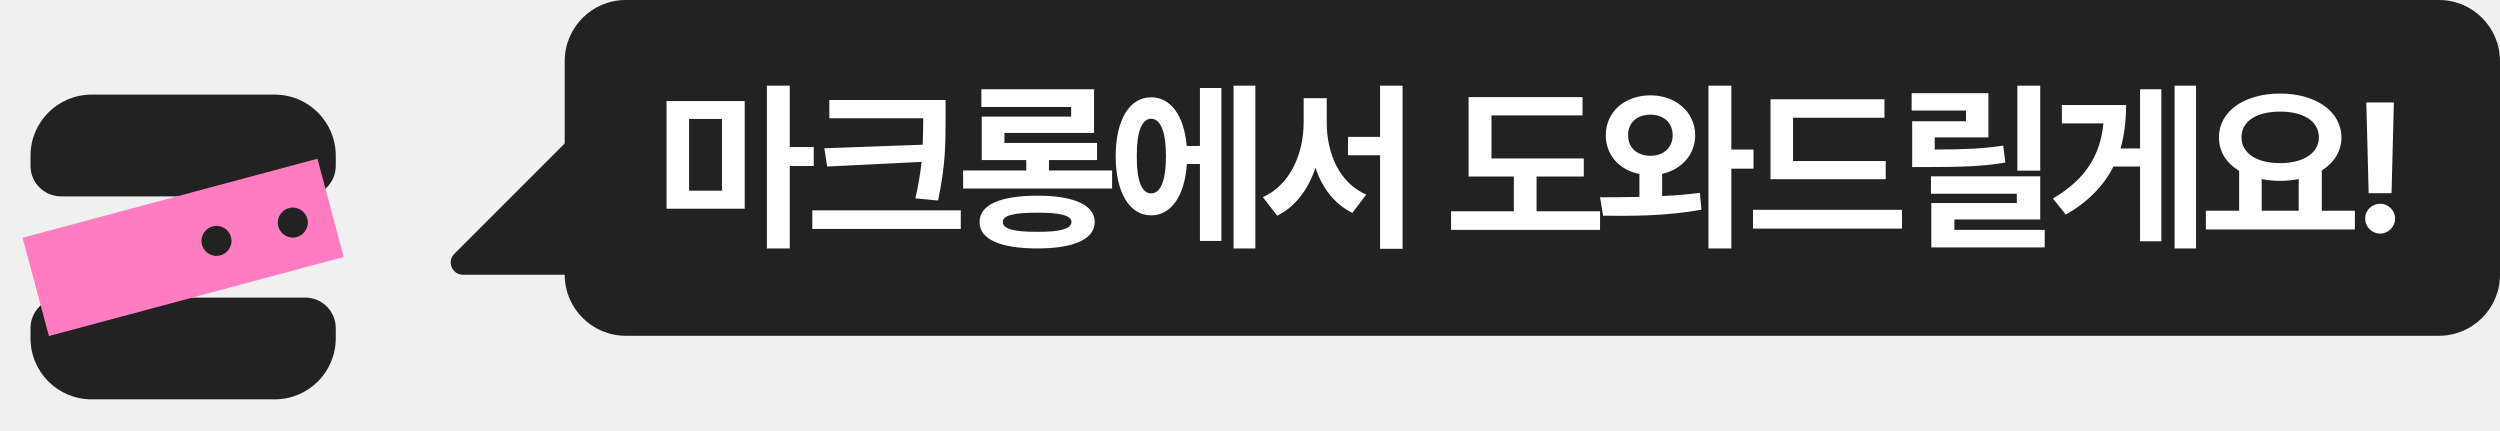
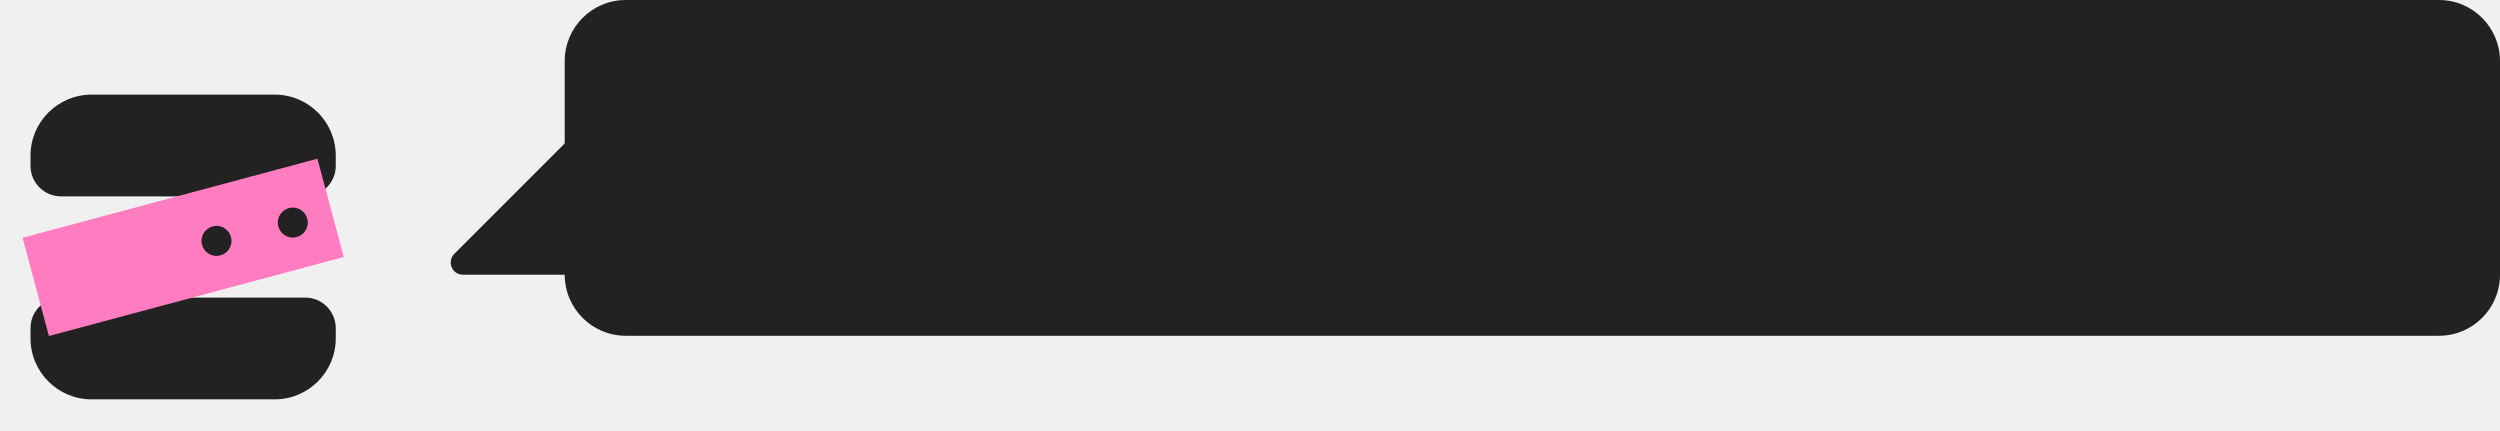
<svg xmlns="http://www.w3.org/2000/svg" width="819" height="141" viewBox="0 0 819 141" fill="none">
  <path d="M9.996 50.997C9.996 39.951 18.95 30.997 29.996 30.997H89.996C101.042 30.997 109.996 39.951 109.996 50.997V54.33C109.996 59.853 105.519 64.33 99.996 64.33H19.996C14.473 64.33 9.996 59.853 9.996 54.33V50.997Z" fill="#222222" />
  <path d="M9.996 107.496C9.996 101.973 14.473 97.496 19.996 97.496H99.996C105.519 97.496 109.996 101.973 109.996 107.496V110.829C109.996 121.875 101.042 130.829 89.996 130.829H29.996C18.95 130.829 9.996 121.875 9.996 110.829V107.496Z" fill="#222222" />
  <rect x="7.395" y="77.881" width="100" height="33.333" transform="rotate(-15 7.39453 77.8813)" fill="#FF7CC0" />
  <path d="M70.918 83.835C68.202 83.835 66.001 81.633 66.001 78.918C66.001 76.202 68.202 74 70.918 74C73.634 74 75.836 76.202 75.836 78.918C75.836 81.633 73.634 83.835 70.918 83.835Z" fill="#222222" />
  <path d="M95.918 77.835C93.202 77.835 91.001 75.633 91.001 72.918C91.001 70.202 93.202 68 95.918 68C98.634 68 100.836 70.202 100.836 72.918C100.836 75.633 98.634 77.835 95.918 77.835Z" fill="#222222" />
  <rect x="185" width="634" height="110" rx="20" fill="#222222" />
-   <path d="M243.968 33.109V68.383H218.363V33.109H243.968ZM225.746 38.969V62.465H236.527V38.969H225.746ZM258.734 28.07V48.168H266.586V54.379H258.734V81.391H251.234V28.07H258.734ZM309.771 32.758V38.969C309.771 46.703 309.771 54.145 307.311 65.688L299.869 64.984C300.924 60.531 301.51 56.635 301.92 53.031L270.982 54.555L270.045 48.578L302.271 47.406C302.418 44.506 302.418 41.723 302.447 38.969V38.734H271.686V32.758H309.771ZM314.752 68.91V75.004H266.119V68.91H314.752ZM364.325 55.844V61.762H315.516V55.844H336.2V52.445H321.61V38.207H350.907V35.043H321.493V29.242H358.407V43.539H329.051V46.82H359.403V52.445H343.641V55.844H364.325ZM339.832 64.106C351.727 64.106 358.582 67.094 358.641 72.719C358.582 78.402 351.727 81.391 339.832 81.391C327.762 81.391 320.848 78.402 320.907 72.719C320.848 67.094 327.762 64.106 339.832 64.106ZM339.832 69.672C332.098 69.672 328.465 70.551 328.524 72.719C328.465 74.945 332.098 76 339.832 75.941C347.391 76 350.965 74.945 351.024 72.719C350.965 70.551 347.391 69.672 339.832 69.672ZM411.261 28.07V81.391H404.112V28.07H411.261ZM400.128 28.832V78.93H393.096V53.734H388.819C388.116 64.223 383.663 70.551 377.1 70.551C370.069 70.551 365.499 63.168 365.499 51.156C365.499 39.203 370.069 31.879 377.1 31.879C383.516 31.879 387.911 37.855 388.761 47.816H393.096V28.832H400.128ZM377.1 38.91C374.112 38.91 372.354 43.012 372.413 51.156C372.354 59.359 374.112 63.402 377.1 63.344C380.147 63.402 381.964 59.359 381.964 51.156C381.964 43.012 380.147 38.91 377.1 38.91ZM434.642 40.141C434.642 50.16 438.685 59.887 447.591 63.754L443.021 69.731C437.103 66.83 433.148 61.527 430.95 54.965C428.607 61.938 424.505 67.65 418.411 70.668L413.724 64.574C422.864 60.473 427.025 50.16 427.083 40.141V32.172H434.642V40.141ZM459.486 28.07V81.508H452.103V50.863H441.614V44.828H452.103V28.07H459.486ZM518.846 51.918V57.836H503.377V69.203H524.178V75.297H475.369V69.203H495.936V57.836H481.111V31.82H518.436V37.797H488.611V51.918H518.846ZM540.704 31.234C548.907 31.234 555.293 36.625 555.352 44.301C555.293 50.746 550.811 55.58 544.512 56.957V64.223C548.731 64.047 552.92 63.695 556.875 63.168L557.403 68.676C546.27 70.785 534.258 70.785 525.176 70.668L524.18 64.633C528.018 64.603 532.442 64.603 537.071 64.516V57.016C530.538 55.697 526.055 50.834 526.055 44.301C526.055 36.625 532.266 31.234 540.704 31.234ZM540.704 37.562C536.485 37.562 533.321 40.023 533.379 44.301C533.321 48.52 536.485 51.039 540.704 51.039C544.805 51.039 547.969 48.52 547.969 44.301C547.969 40.023 544.805 37.562 540.704 37.562ZM567.188 28.07V48.988H574.454V55.258H567.188V81.391H559.688V28.07H567.188ZM617.757 52.738V58.715H580.022V32.523H617.346V38.559H587.405V52.738H617.757ZM623.089 68.734V74.887H574.28V68.734H623.089ZM651.392 30.531V45.004H633.814V48.988C643.716 48.959 649.487 48.725 656.255 47.699L656.958 53.266C649.458 54.496 642.896 54.73 631.001 54.73H626.431V39.73H644.068V36.215H626.255V30.531H651.392ZM668.384 57.777V71.898H640.259V75.297H669.849V81.039H632.7V66.508H660.708V63.461H632.583V57.777H668.384ZM668.384 28.07V55.902H660.884V28.07H668.384ZM719.421 28.07V81.391H712.39V28.07H719.421ZM708.054 29.242V79.047H701.082V54.555H692.351C689.304 60.648 684.353 65.922 676.765 70.316L672.546 65.043C683.298 58.656 688.045 50.893 689.07 40.434H675.476V34.398H696.511C696.482 39.467 695.955 44.242 694.695 48.637H701.082V29.242H708.054ZM771.455 69.027V75.18H722.646V69.027H733.545V55.961C729.414 53.5 726.924 49.721 726.924 45.004C726.924 36.391 735.361 30.648 746.963 30.648C758.506 30.648 767.002 36.391 767.061 45.004C767.031 49.603 764.6 53.353 760.615 55.844V69.027H771.455ZM746.963 36.566C739.346 36.566 734.307 39.613 734.307 45.004C734.307 50.219 739.346 53.441 746.963 53.441C754.521 53.441 759.619 50.219 759.678 45.004C759.619 39.613 754.521 36.566 746.963 36.566ZM740.928 69.027H753.057V58.656C751.152 59.037 749.102 59.242 746.963 59.242C744.824 59.242 742.803 59.066 740.928 58.656V69.027ZM784.231 33.578L783.469 63.285H775.969L775.207 33.578H784.231ZM779.778 76.527C777.024 76.527 774.797 74.301 774.856 71.606C774.797 68.91 777.024 66.742 779.778 66.742C782.356 66.742 784.641 68.91 784.641 71.606C784.641 74.301 782.356 76.527 779.778 76.527Z" fill="white" />
  <path d="M185.172 46.828C187.691 44.309 192 46.093 192 49.657V86C192 88.209 190.209 90 188 90H151.657C148.093 90 146.309 85.691 148.828 83.172L185.172 46.828Z" fill="#222222" />
</svg>
